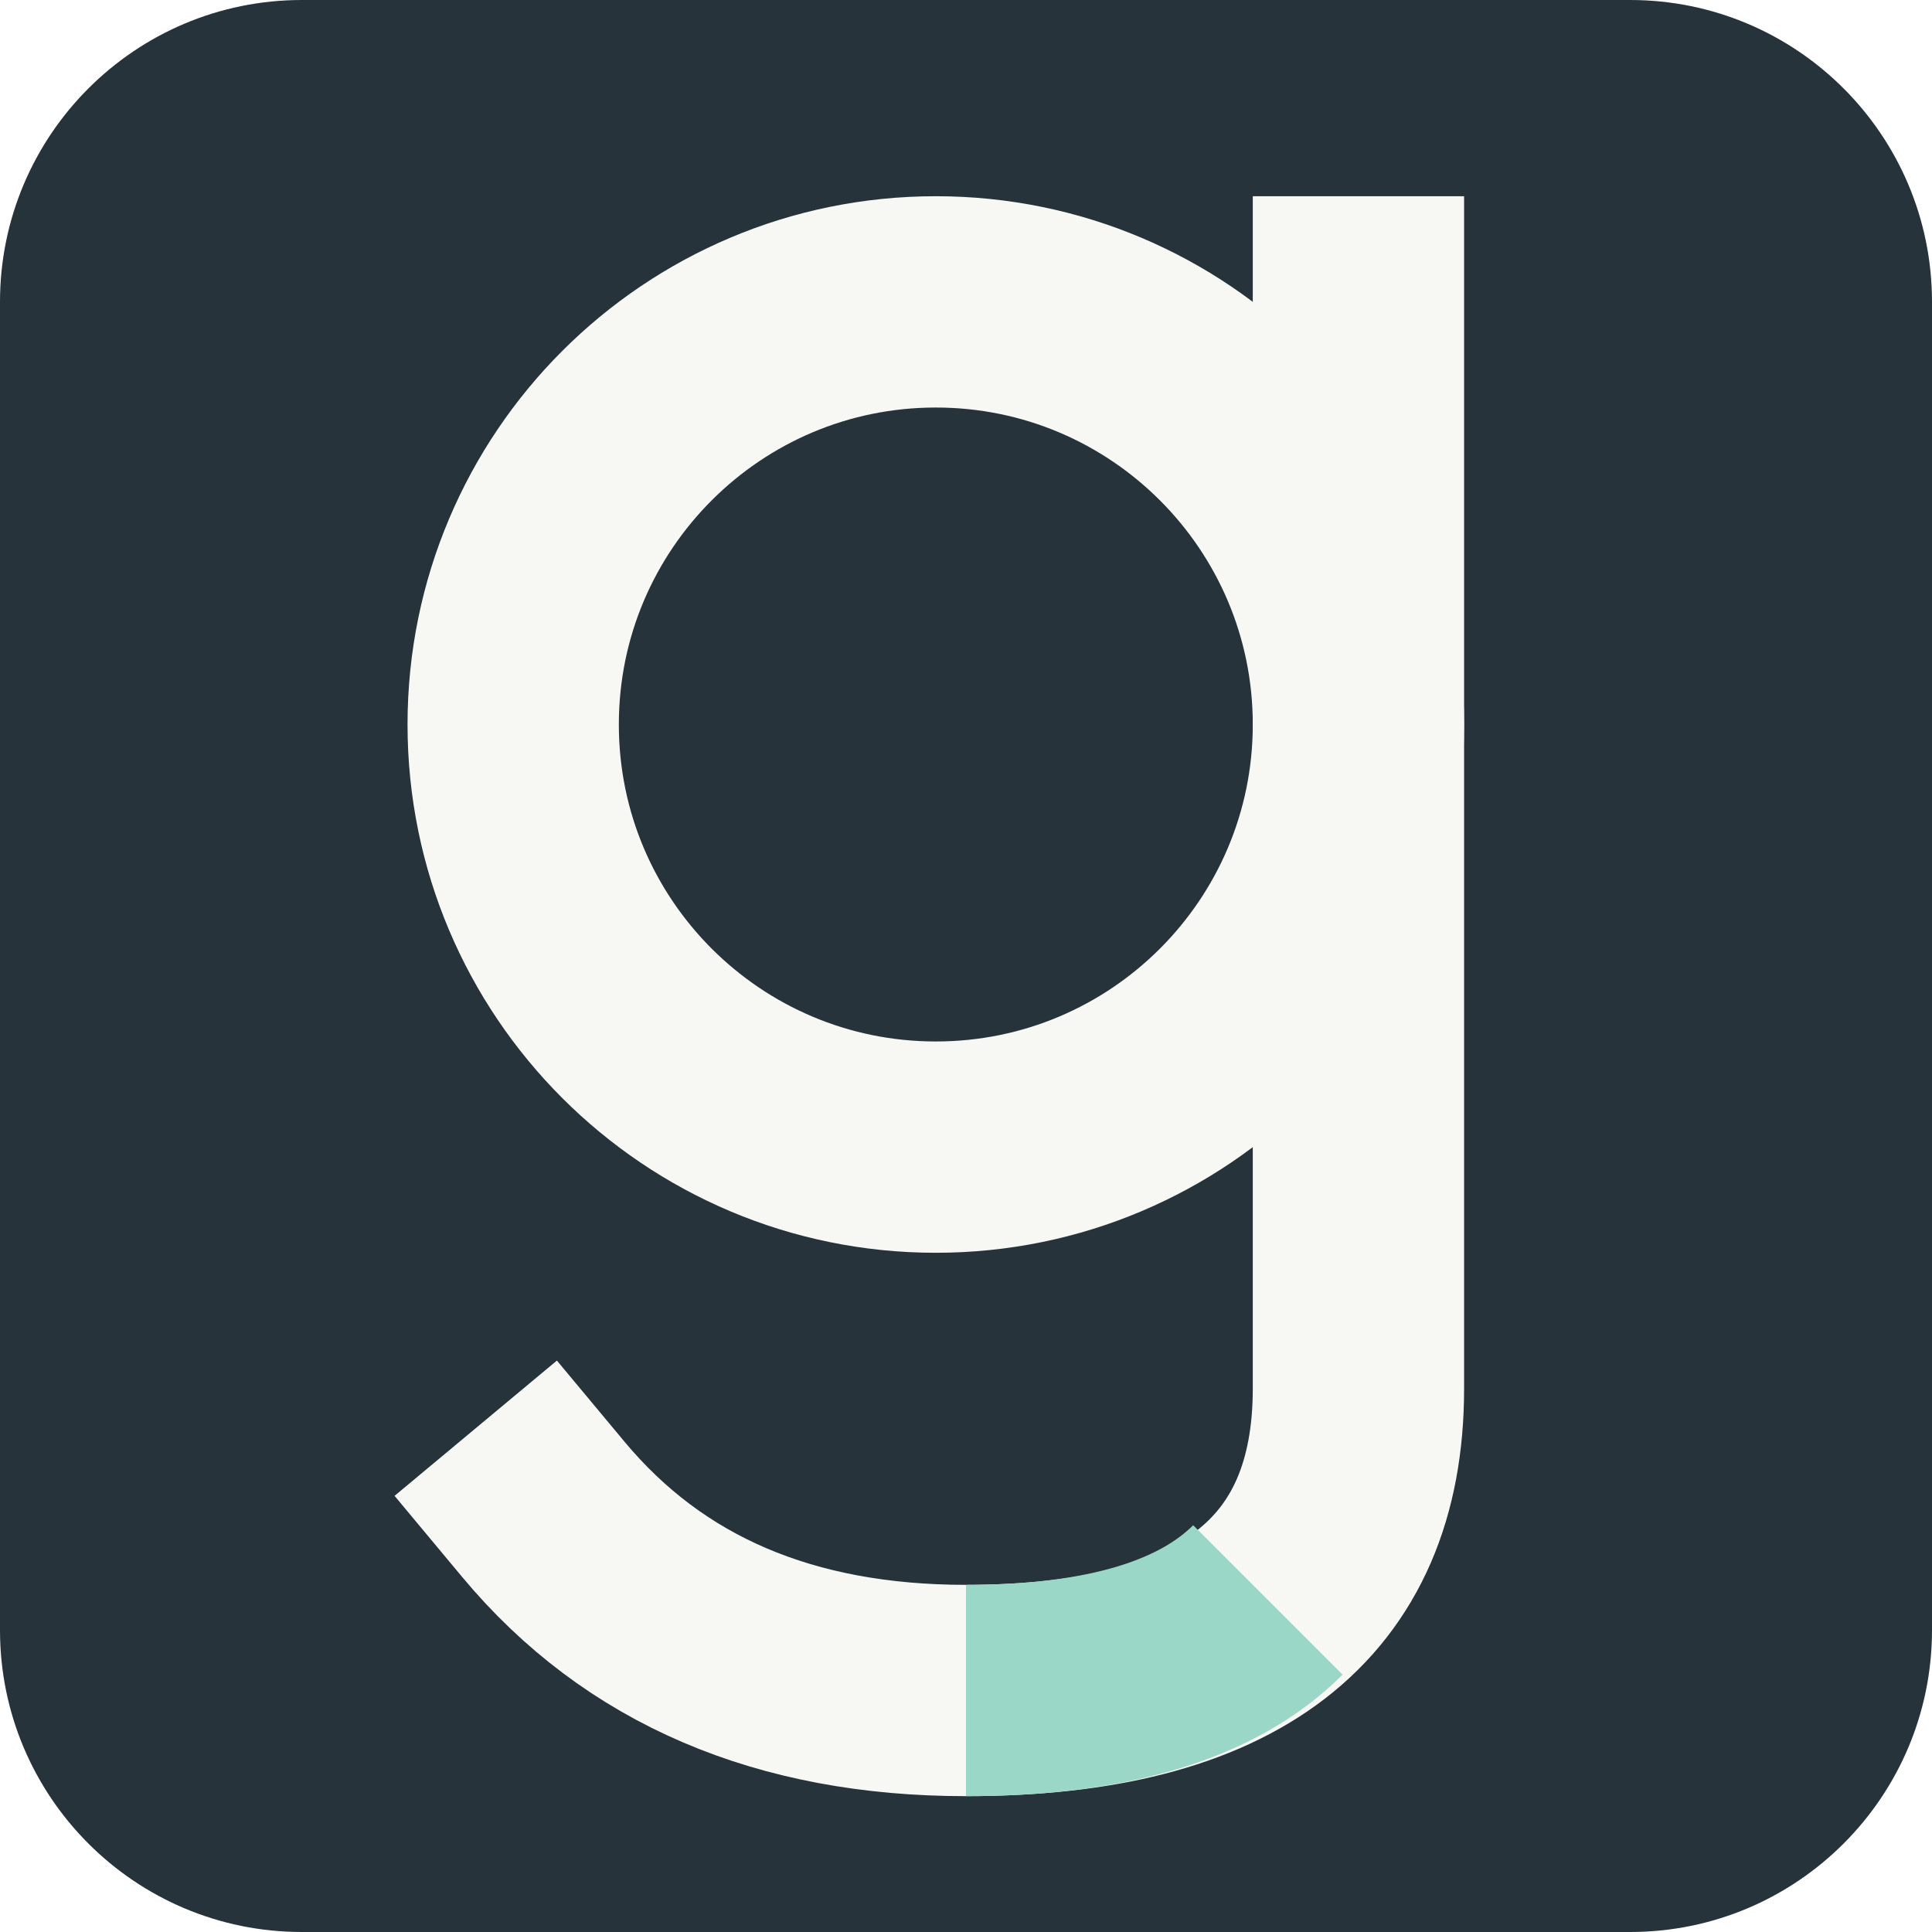
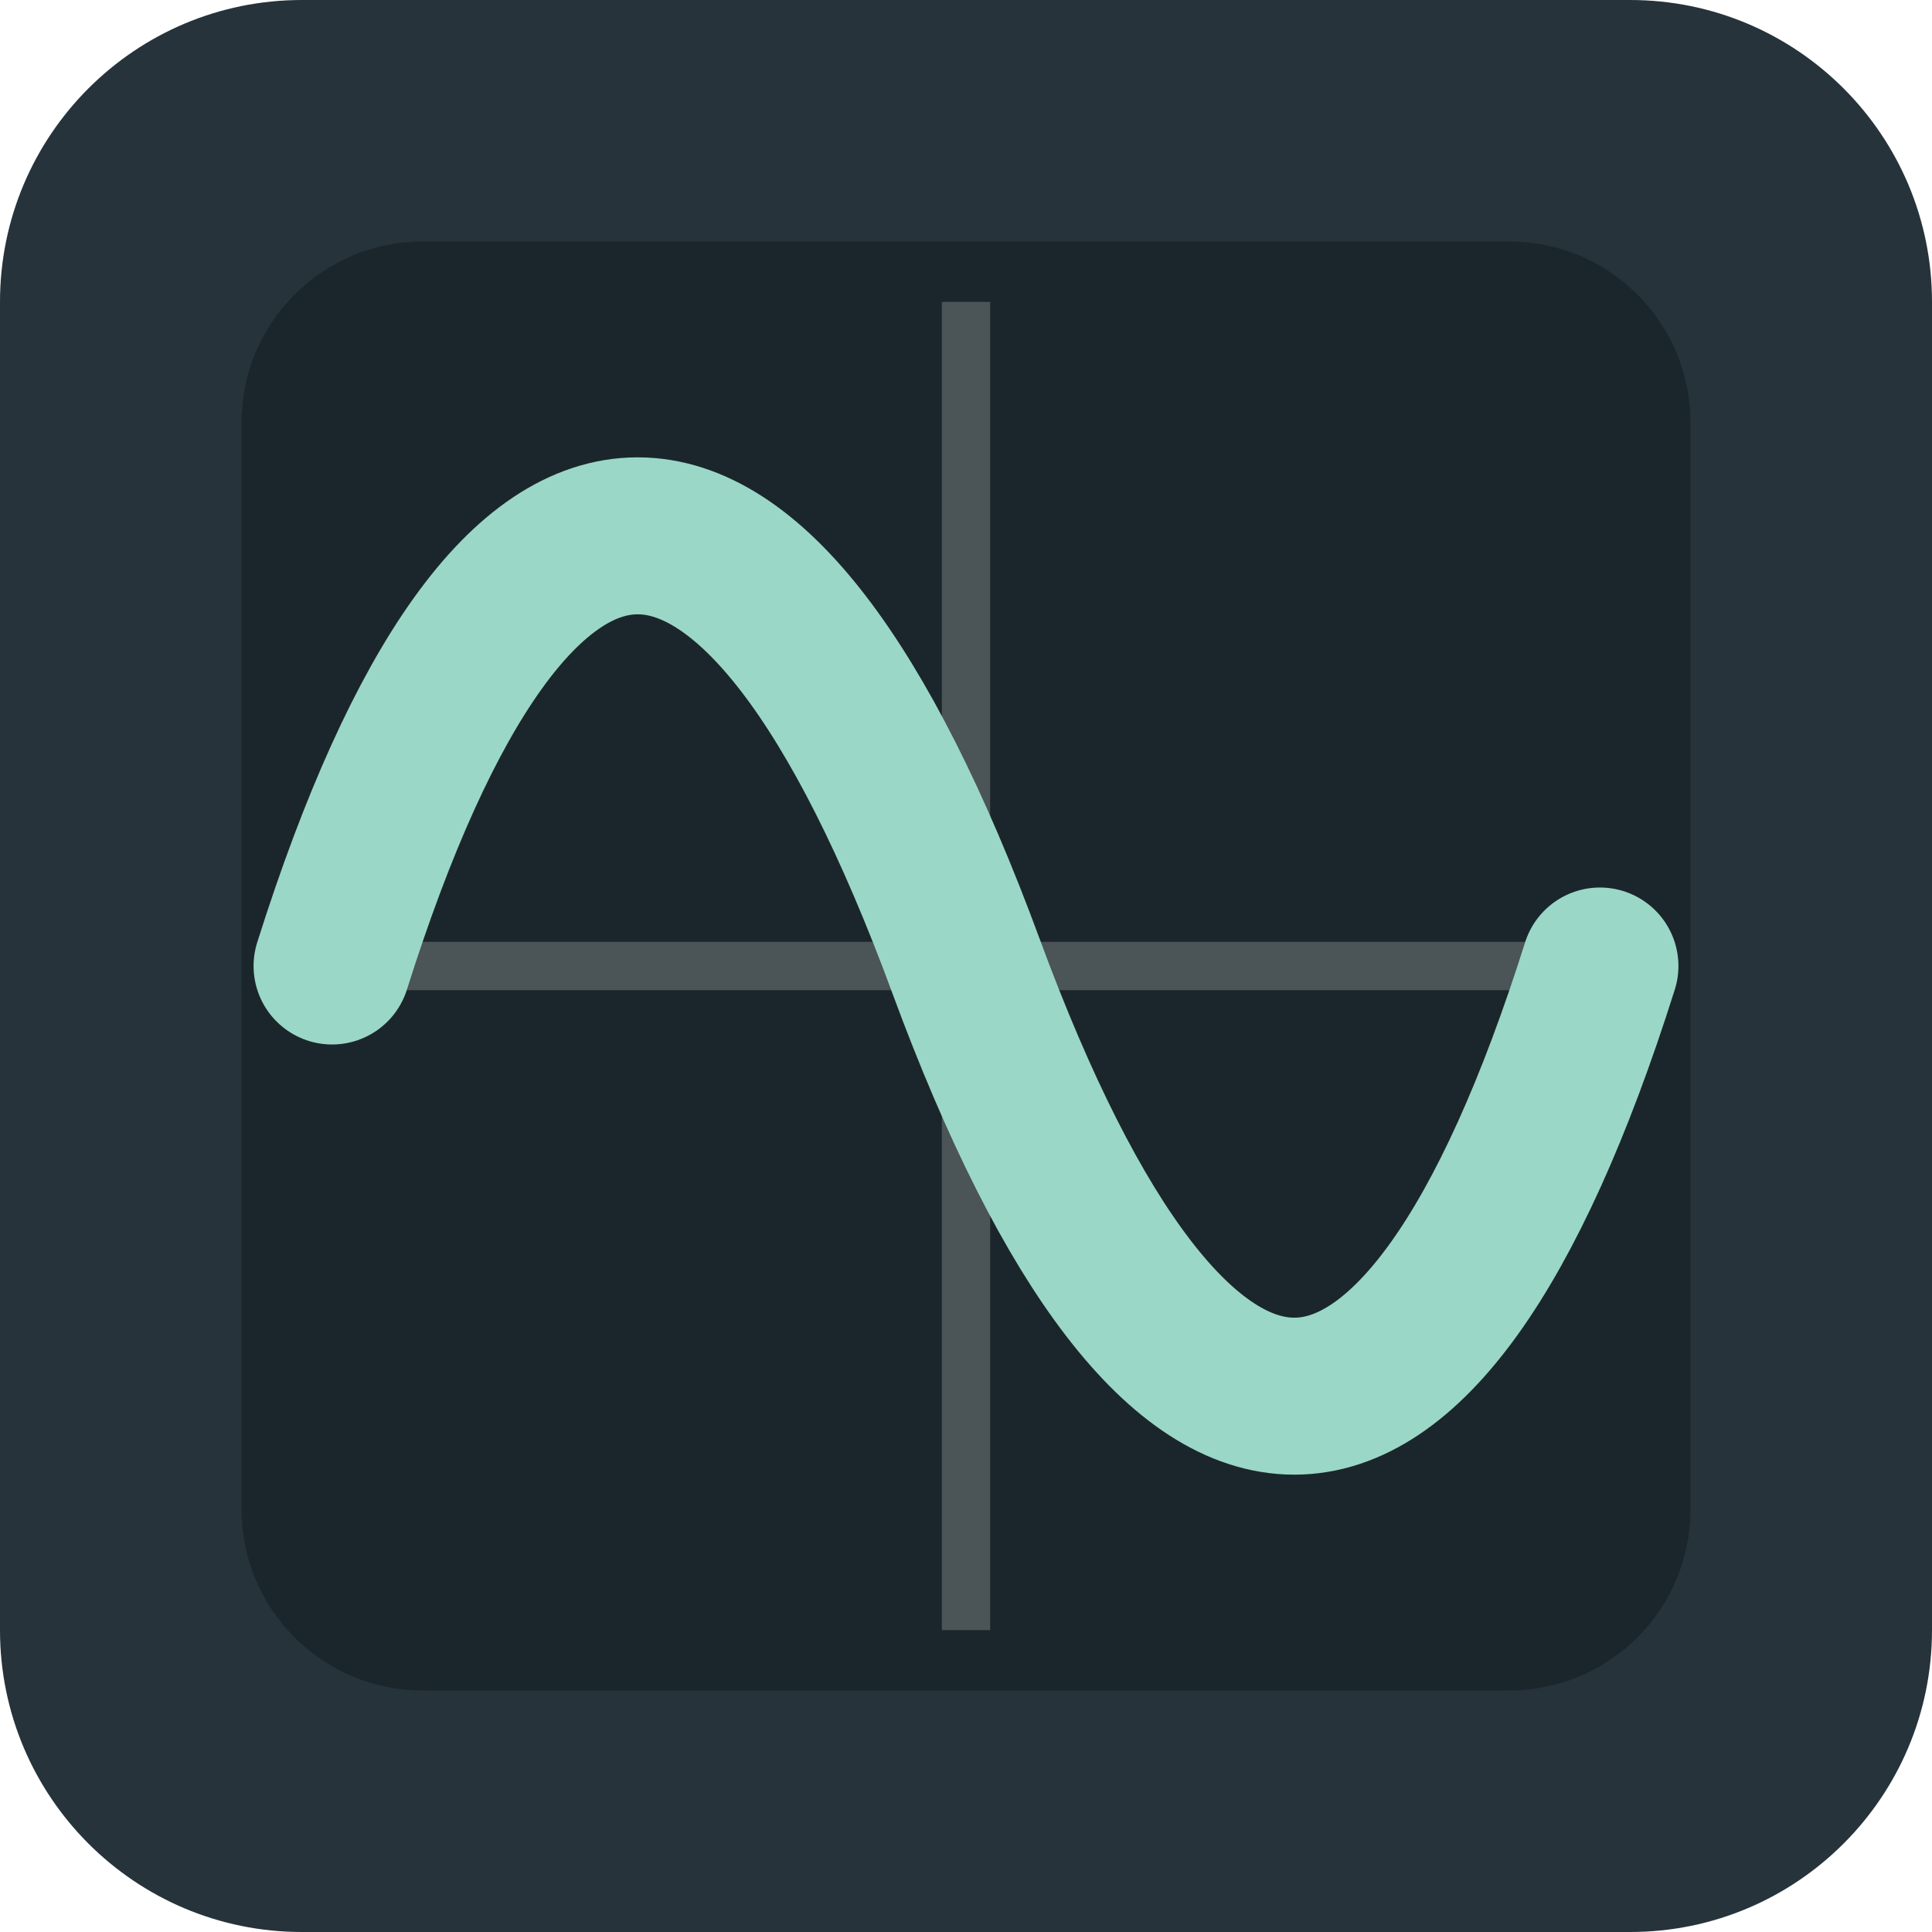
<svg xmlns="http://www.w3.org/2000/svg" width="32" height="32" viewBox="0 0 32 32">
  <rect width="32" height="32" rx="5" fill="#26333b" />
-   <circle cx="15.5" cy="12" r="7" fill="none" stroke="#f7f8f3" stroke-width="3.5" />
-   <path d="M22.5 5V23Q22.5 28 16 28Q11.5 28 9 25" fill="none" stroke="#f7f8f3" stroke-width="3.5" stroke-linecap="square" />
-   <path d="M21 26.5Q19.5 28 16 28" fill="none" stroke="#9ad7c7" stroke-width="3.5" />
+   <rect x="4" y="4" width="24" height="24" rx="3" fill="#1b262c" />
+   <path d="M16 5V27M5 16H27" stroke="#f7f8f3" stroke-opacity=".22" stroke-width=".8" />
+   <path d="M5.5 16C8.5 6.5 12.5 6.5 16 16S23.5 25.5 26.5 16" fill="none" stroke="#9ad7c7" stroke-width="2.6" stroke-linecap="round" />
</svg>
